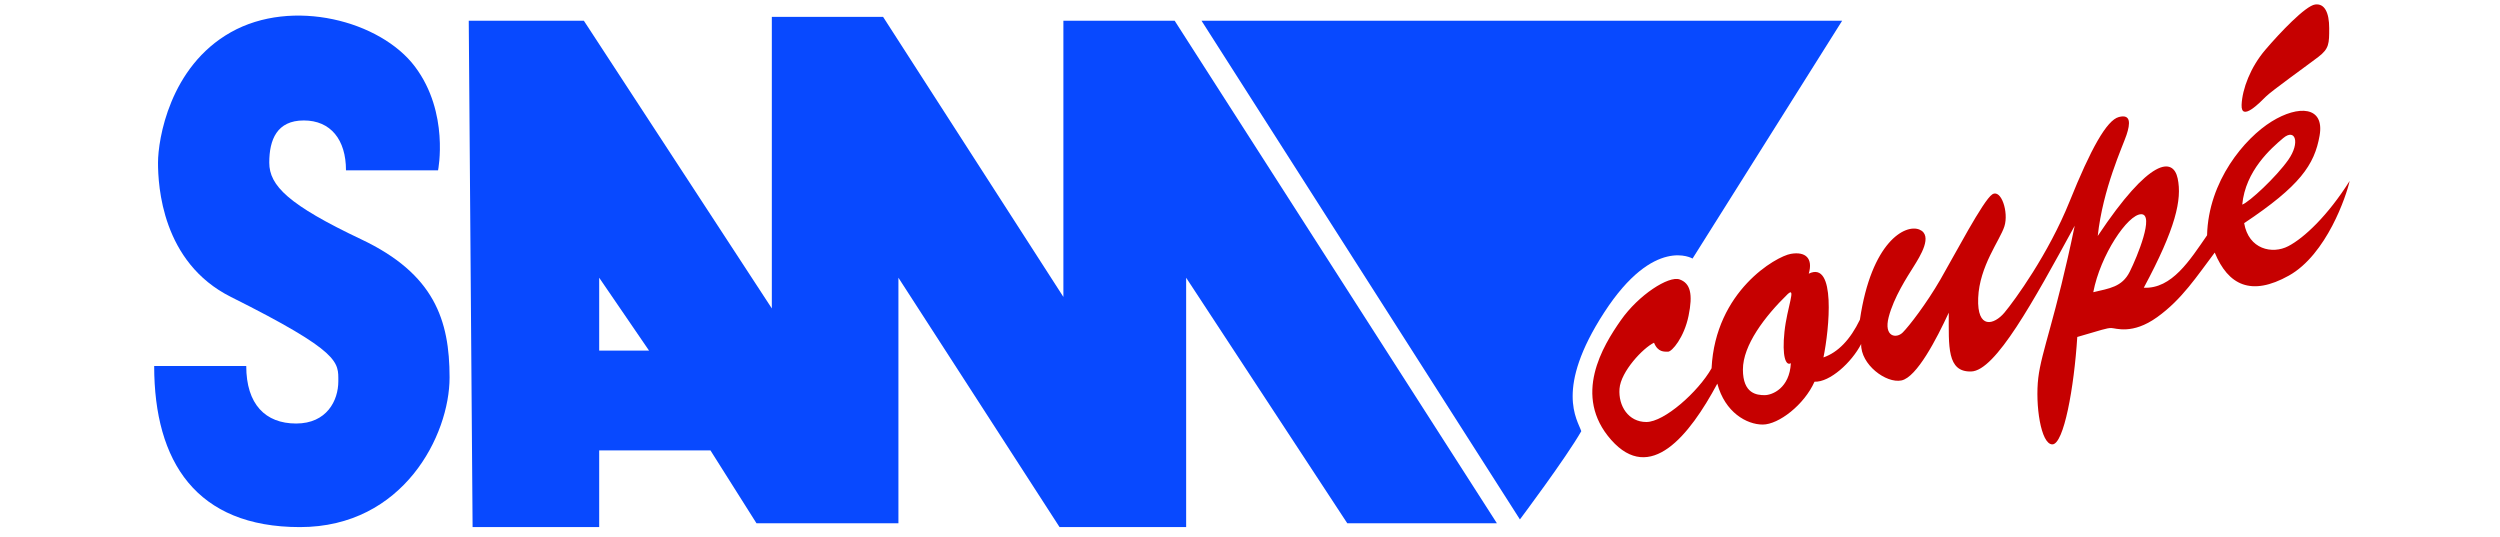
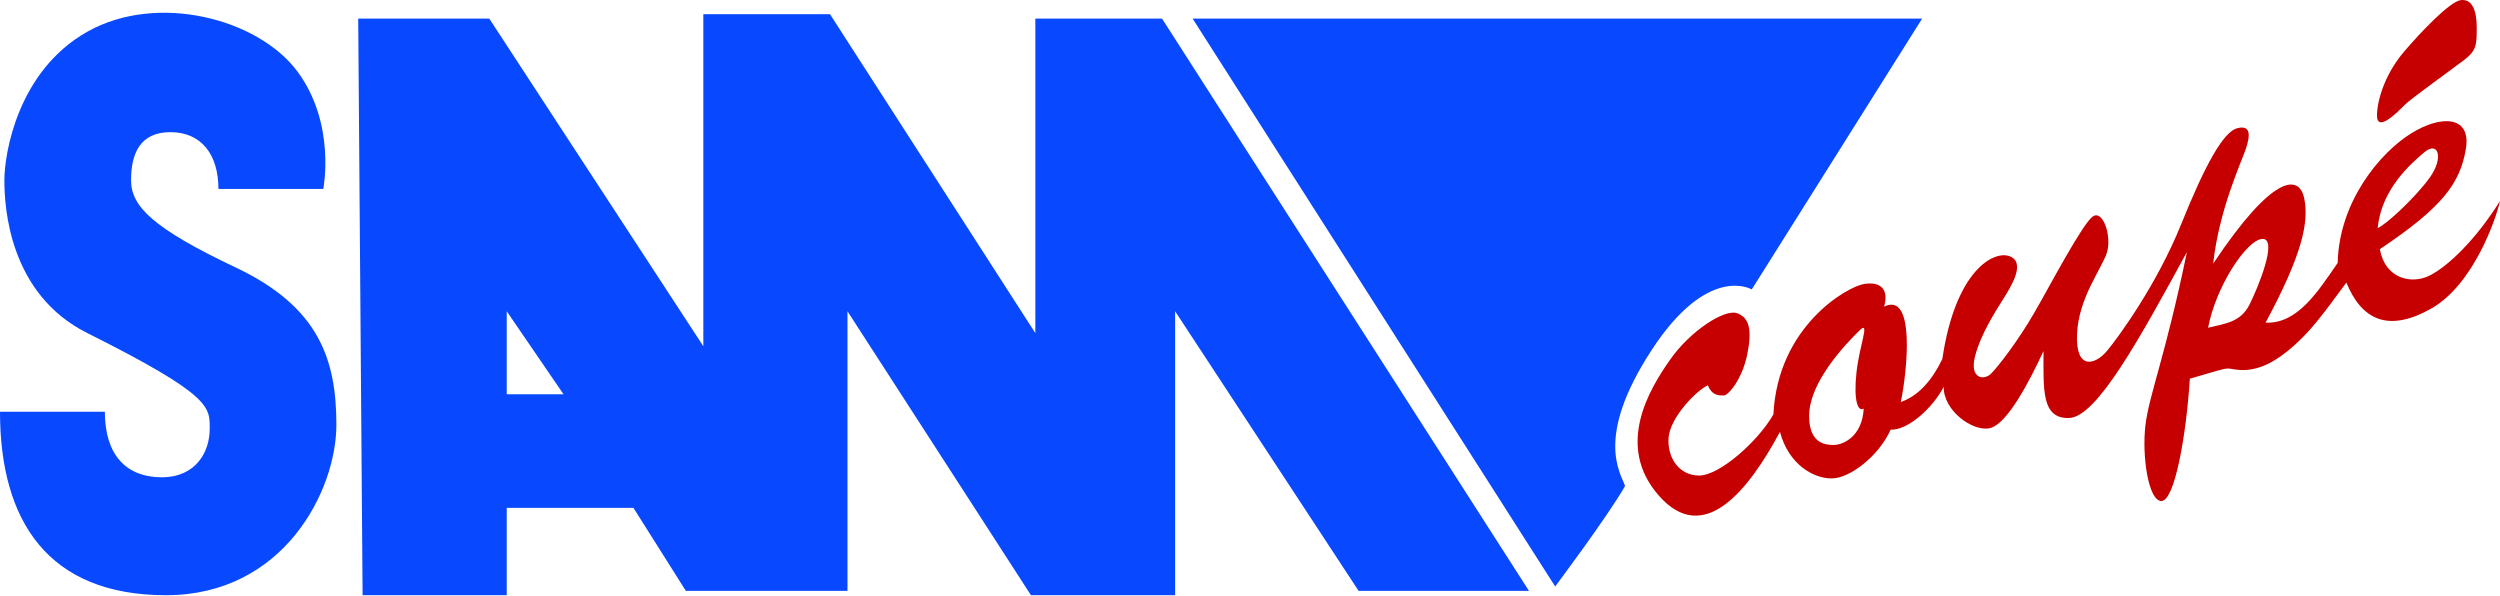
- <svg xmlns="http://www.w3.org/2000/svg" version="1.1" id="Layer_2" x="0px" y="0px" width="566.924px" height="121.752px" viewBox="0 0 566.924 121.752" enable-background="new 0 0 566.924 121.752" xml:space="preserve">
-   <path fill="#0849FF" d="M78.46,38.624c0-6.959-3.479-11.309-9.569-11.309c-6.09,0-7.83,4.35-7.83,9.569  c0,5.22,4.35,9.57,20.879,17.4c16.529,7.83,20.01,18.27,20.01,31.319S91.51,119.53,68.021,119.53  c-23.489,0-33.059-14.789-33.059-36.539c15.66,0,20.879,0,20.879,0c0,8.7,4.35,13.05,11.31,13.05c6.959,0,9.57-5.219,9.57-9.569  c0-4.349,0.698-6.61-24.359-19.14c-15.66-7.829-16.53-25.229-16.53-30.449c0-5.219,2.61-21.748,16.53-29.578  c13.918-7.83,33.928-2.61,41.757,7.83c7.831,10.439,5.22,23.488,5.22,23.488C90.639,38.624,78.46,38.624,78.46,38.624z" />
-   <g>
-     <g>
-       <path fill="#0849FF" d="M266.373,4.695h-25.229v62.637L200.256,3.825h-25.229v66.118L132.398,4.695h-26.099l0.871,114.835h28.708    v-17.398h25.229l10.439,16.529h32.189c0,0,0-48.719,0-55.679l36.539,56.548h28.708V62.982l36.539,55.679h33.929L266.373,4.695z     M135.878,79.512V62.982l11.309,16.529H135.878z" />
-     </g>
-   </g>
-   <path fill="#0849FF" d="M344.67,117.79L272.463,4.695h145.284l-33.929,53.938c0,0-8.7-5.219-20.01,12.18  c-11.309,17.4-6.089,24.359-5.22,26.969C355.11,103.871,344.67,117.79,344.67,117.79z" />
-   <g>
-     <g>
-       <path fill="#C60000" d="M518.911,55.825c-3.624,1.885-8.99,0.725-10.004-5.219c12.613-8.41,15.948-13.195,17.109-19.864    c1.159-6.669-4.786-6.96-10.875-3.19s-14.353,13.484-14.644,25.808c-3.914,5.655-7.974,12.18-14.353,11.89    c7.248-13.485,8.699-20.008,7.684-24.793c-1.014-4.785-6.234-4.785-18.123,13.049c1.159-10.729,5.653-20.298,6.524-22.908    c0.869-2.61,1.014-4.785-1.742-4.06c-2.752,0.725-6.378,7.249-11.162,19.138c-4.785,11.889-12.47,22.472-14.788,25.228    c-2.32,2.755-6.236,3.914-5.946-3.336c0.291-7.249,4.93-13.048,5.946-16.237c1.015-3.19-0.726-8.555-2.756-7.25    c-2.03,1.305-8.555,13.774-11.744,19.283c-3.189,5.51-7.104,10.584-8.554,12.034c-1.449,1.449-4.351,1.015-3.19-3.479    c1.16-4.495,4.204-9.134,5.655-11.454c1.45-2.32,4.495-7.104,1.305-8.409s-10.875,2.755-13.483,20.443    c-2.175,4.494-4.931,7.395-8.265,8.554c1.305-6.38,2.899-22.037-3.334-18.993c1.015-3.479-0.727-5.074-4.061-4.494    c-3.335,0.58-17.108,8.41-17.979,25.952c-3.045,5.365-10.729,12.18-14.789,12.18c-4.059,0-6.379-3.626-6.089-7.539    c0.29-3.915,5.364-9.28,7.829-10.439c0.871,2.175,2.319,2.03,3.19,2.03c0.87,0,3.624-3.19,4.639-8.12s0.436-7.394-2.029-8.265    c-2.464-0.869-9.279,3.479-13.339,9.28c-4.06,5.799-11.02,17.107-2.175,27.111c8.845,10.005,17.688-0.869,24.068-12.758    c1.739,6.523,6.669,9.278,10.293,9.278c3.625,0,9.425-4.495,11.744-9.713c3.48,0.144,8.409-4.351,10.584-8.555    c-0.145,4.639,5.655,8.989,9.136,8.265c3.479-0.727,7.974-9.426,10.729-15.369c0,7.685-0.436,13.484,5.075,13.339    c5.509-0.146,14.063-15.804,23.487-33.058c-4.35,21.023-7.539,28.418-8.265,34.507c-0.725,6.089,0.58,15.079,3.188,15.079    c2.611,0,4.932-12.904,5.656-24.358c5.509-1.595,6.67-2.029,7.684-2.029c1.017,0,4.785,1.596,10.438-2.465    c5.656-4.06,8.989-9.279,13.05-14.644c3.045,7.395,8.264,10.004,16.818,5.22c8.554-4.785,13.049-18.124,13.774-21.458    C527.902,48.866,522.535,53.94,518.911,55.825z M406.112,82.358c-0.289,5.654-4.205,7.249-5.944,7.249s-4.929-0.289-4.929-5.8    c0-5.508,4.929-12.033,10.148-17.108c2.03-1.884-0.146,3.045-0.725,8.554C404.081,80.764,404.951,83.083,406.112,82.358z     M474.691,66.265c1.595-8.409,7.828-17.688,10.874-17.688c3.043,0-0.871,9.569-2.61,13.049    C481.215,65.105,478.315,65.396,474.691,66.265z M517.752,31.323c2.754-2.32,3.914,1.015,1.159,4.93    c-2.753,3.914-8.845,9.569-10.439,10.149C509.198,38.718,514.996,33.643,517.752,31.323z" />
-     </g>
-   </g>
-   <path fill="#C60000" d="M508.327,23.784c0.145-3.625,2.029-8.554,5.365-12.468C517.027,7.4,522.825,1.311,525,1.021  c2.176-0.29,3.191,1.885,3.191,5.365c0,3.479,0,4.639-2.466,6.524c-2.465,1.885-10.584,7.684-11.888,8.989  C512.531,23.204,508.182,27.698,508.327,23.784z" />
+ <svg xmlns="http://www.w3.org/2000/svg" viewBox="0 0 708.371 168.654">
+   <path d="M61.89 53.539c0-9.901-4.95-16.091-13.615-16.091s-11.141 6.189-11.141 13.615c0 7.427 6.189 13.616 29.707 24.757s28.471 25.995 28.471 44.561-14.854 48.272-48.275 48.272S0 147.611 0 116.665h29.707c0 12.379 6.189 18.568 16.092 18.568 9.901 0 13.616-7.426 13.616-13.615 0-6.188.993-9.405-34.658-27.233C2.476 83.246 1.238 58.489 1.238 51.062c0-7.426 3.714-30.943 23.519-42.084C44.56-2.163 73.03 5.264 84.17 20.118c11.142 14.853 7.427 33.419 7.427 33.419-12.379.002-29.707.002-29.707.002zM329.256 5.264H293.36v89.121L235.183 4.026h-35.896V98.1L138.634 5.264H101.5l1.239 163.389h40.846v-24.754h35.896l14.853 23.518h45.799V88.196l51.988 80.458h40.846V88.196l51.988 79.221h48.275L329.256 5.264zM143.585 111.715V88.196l16.091 23.518h-16.091v.001zM440.658 166.178L337.921 5.264h206.713l-48.275 76.744s-12.379-7.426-28.471 17.33c-16.091 24.757-8.664 34.658-7.427 38.372-4.949 8.664-19.803 28.468-19.803 28.468z" fill="#0849ff" />
+   <path d="M688.571 78.013c-5.156 2.682-12.791 1.032-14.234-7.426 17.946-11.966 22.691-18.774 24.343-28.263 1.649-9.489-6.81-9.903-15.473-4.539s-20.422 19.185-20.836 36.72c-5.569 8.046-11.346 17.33-20.422 16.917 10.313-19.187 12.377-28.468 10.933-35.276-1.443-6.808-8.87-6.808-25.786 18.566 1.649-15.265 8.043-28.88 9.282-32.594 1.236-3.714 1.443-6.808-2.479-5.777-3.916 1.032-9.075 10.314-15.881 27.23-6.808 16.916-17.743 31.974-21.041 35.895-3.301 3.92-8.873 5.569-8.46-4.747.414-10.314 7.015-18.565 8.46-23.102 1.444-4.539-1.033-12.172-3.921-10.315s-12.172 19.598-16.71 27.436c-4.537 7.84-10.108 15.059-12.171 17.122-2.062 2.062-6.191 1.444-4.539-4.95 1.651-6.396 5.982-12.996 8.046-16.297 2.063-3.301 6.396-10.108 1.857-11.964-4.539-1.857-15.473 3.92-19.184 29.087-3.095 6.394-7.016 10.522-11.76 12.171 1.857-9.078 4.125-31.355-4.744-27.024 1.444-4.95-1.034-7.219-5.778-6.394-4.745.825-24.342 11.966-25.581 36.925-4.333 7.633-15.265 17.33-21.042 17.33-5.775 0-9.076-5.159-8.664-10.727.413-5.57 7.632-13.204 11.139-14.853 1.239 3.095 3.3 2.888 4.539 2.888 1.238 0 5.156-4.539 6.6-11.553s.62-10.52-2.887-11.76c-3.506-1.236-13.202 4.95-18.979 13.204-5.777 8.251-15.679 24.34-3.095 38.574 12.585 14.235 25.167-1.236 34.244-18.152 2.474 9.281 9.489 13.201 14.645 13.201 5.158 0 13.41-6.396 16.71-13.82 4.951.205 11.964-6.191 15.059-12.172-.206 6.6 8.046 12.79 12.999 11.76 4.95-1.034 11.346-13.411 15.265-21.867 0 10.934-.62 19.185 7.221 18.979 7.838-.208 20.009-22.486 33.418-47.036-6.189 29.912-10.727 40.434-11.76 49.097-1.032 8.664.825 21.455 4.536 21.455 3.715 0 7.017-18.36 8.047-34.657 7.838-2.269 9.49-2.887 10.933-2.887 1.447 0 6.808 2.271 14.851-3.507 8.047-5.777 12.79-13.202 18.568-20.836 4.332 10.522 11.758 14.234 23.929 7.427 12.171-6.808 18.566-25.787 19.598-30.531-7.002 11.14-14.638 18.36-19.795 21.042zm-160.492 37.752c-.411 8.045-5.983 10.314-8.457 10.314-2.474 0-7.013-.411-7.013-8.252 0-7.837 7.013-17.121 14.439-24.342 2.888-2.681-.208 4.332-1.032 12.171-.827 7.841.411 11.14 2.063 10.109zm97.575-22.898c2.269-11.964 11.138-25.167 15.472-25.167 4.33 0-1.239 13.615-3.714 18.566-2.475 4.951-6.601 5.365-11.758 6.601zm61.268-49.716c3.918-3.301 5.569 1.444 1.649 7.014-3.917 5.569-12.585 13.615-14.853 14.44 1.034-10.932 9.283-18.153 13.204-21.454z" fill="#c60000" />
+   <path d="M673.512 32.424c.206-5.158 2.887-12.171 7.633-17.74C685.89 9.112 694.14.449 697.234.036c3.096-.413 4.54 2.682 4.54 7.633 0 4.95 0 6.6-3.509 9.282-3.507 2.682-15.059 10.933-16.914 12.79-1.857 1.858-8.045 8.252-7.839 2.683z" fill="#c60000" />
</svg>
